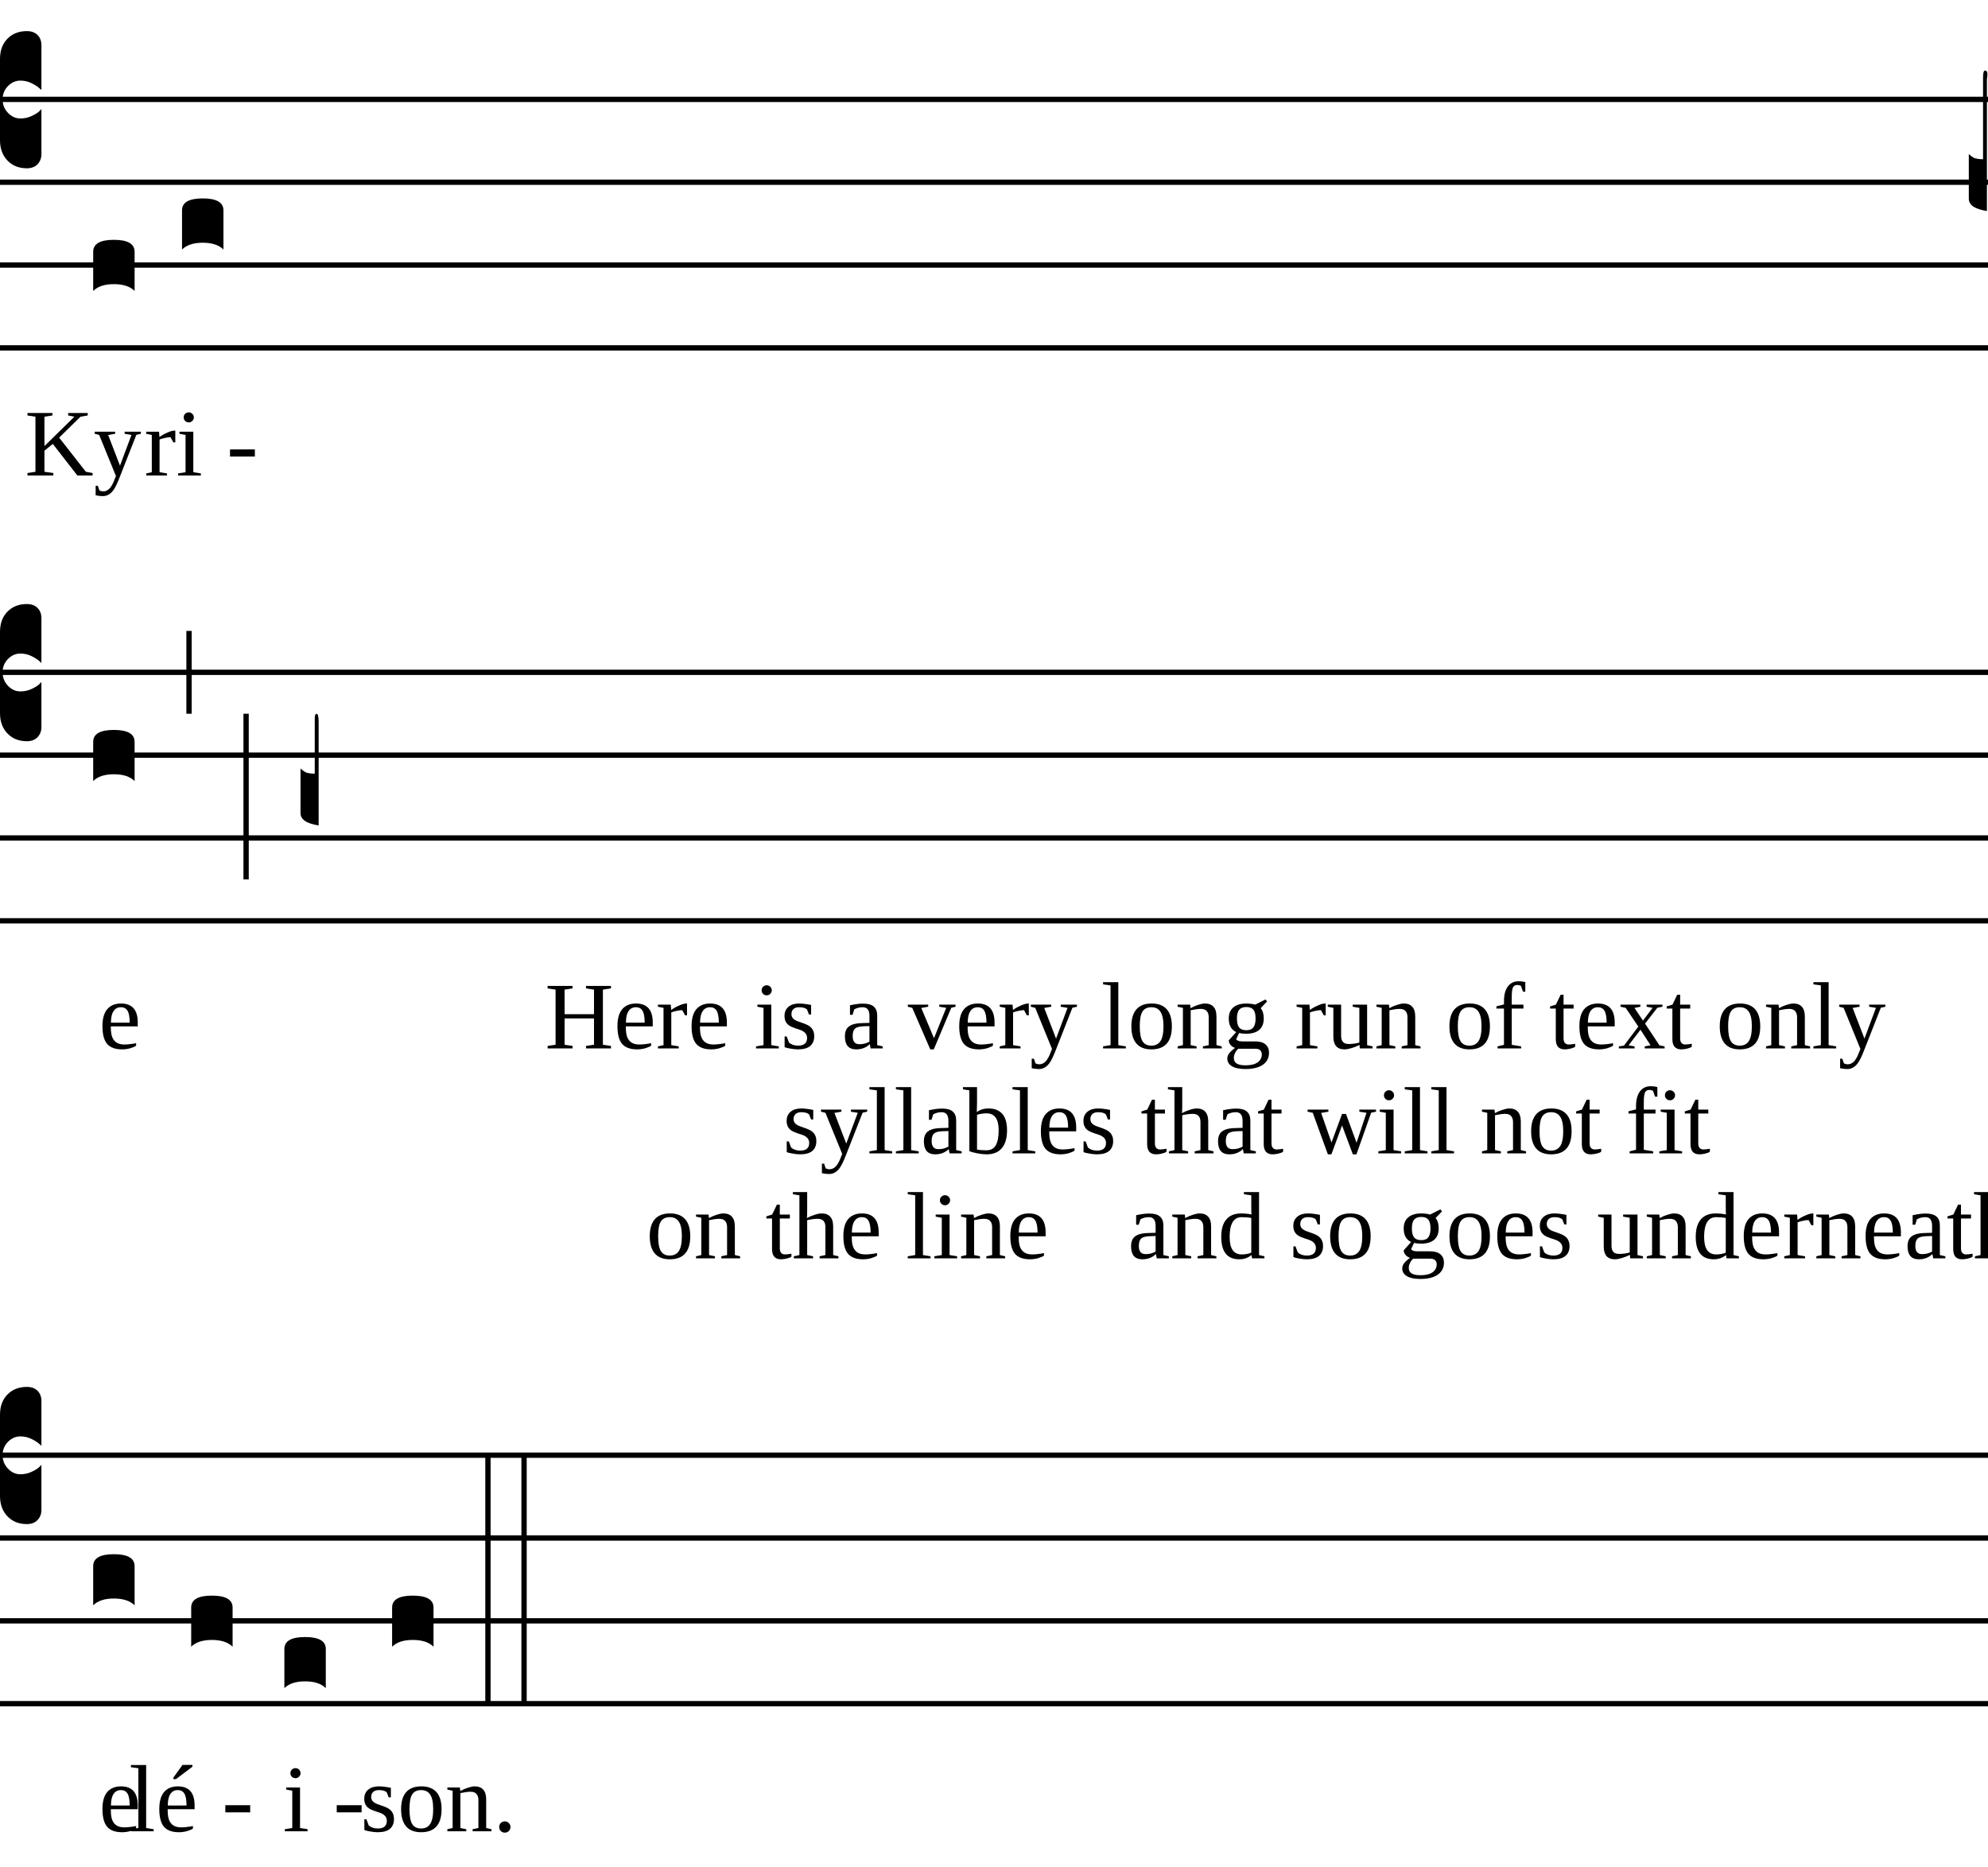
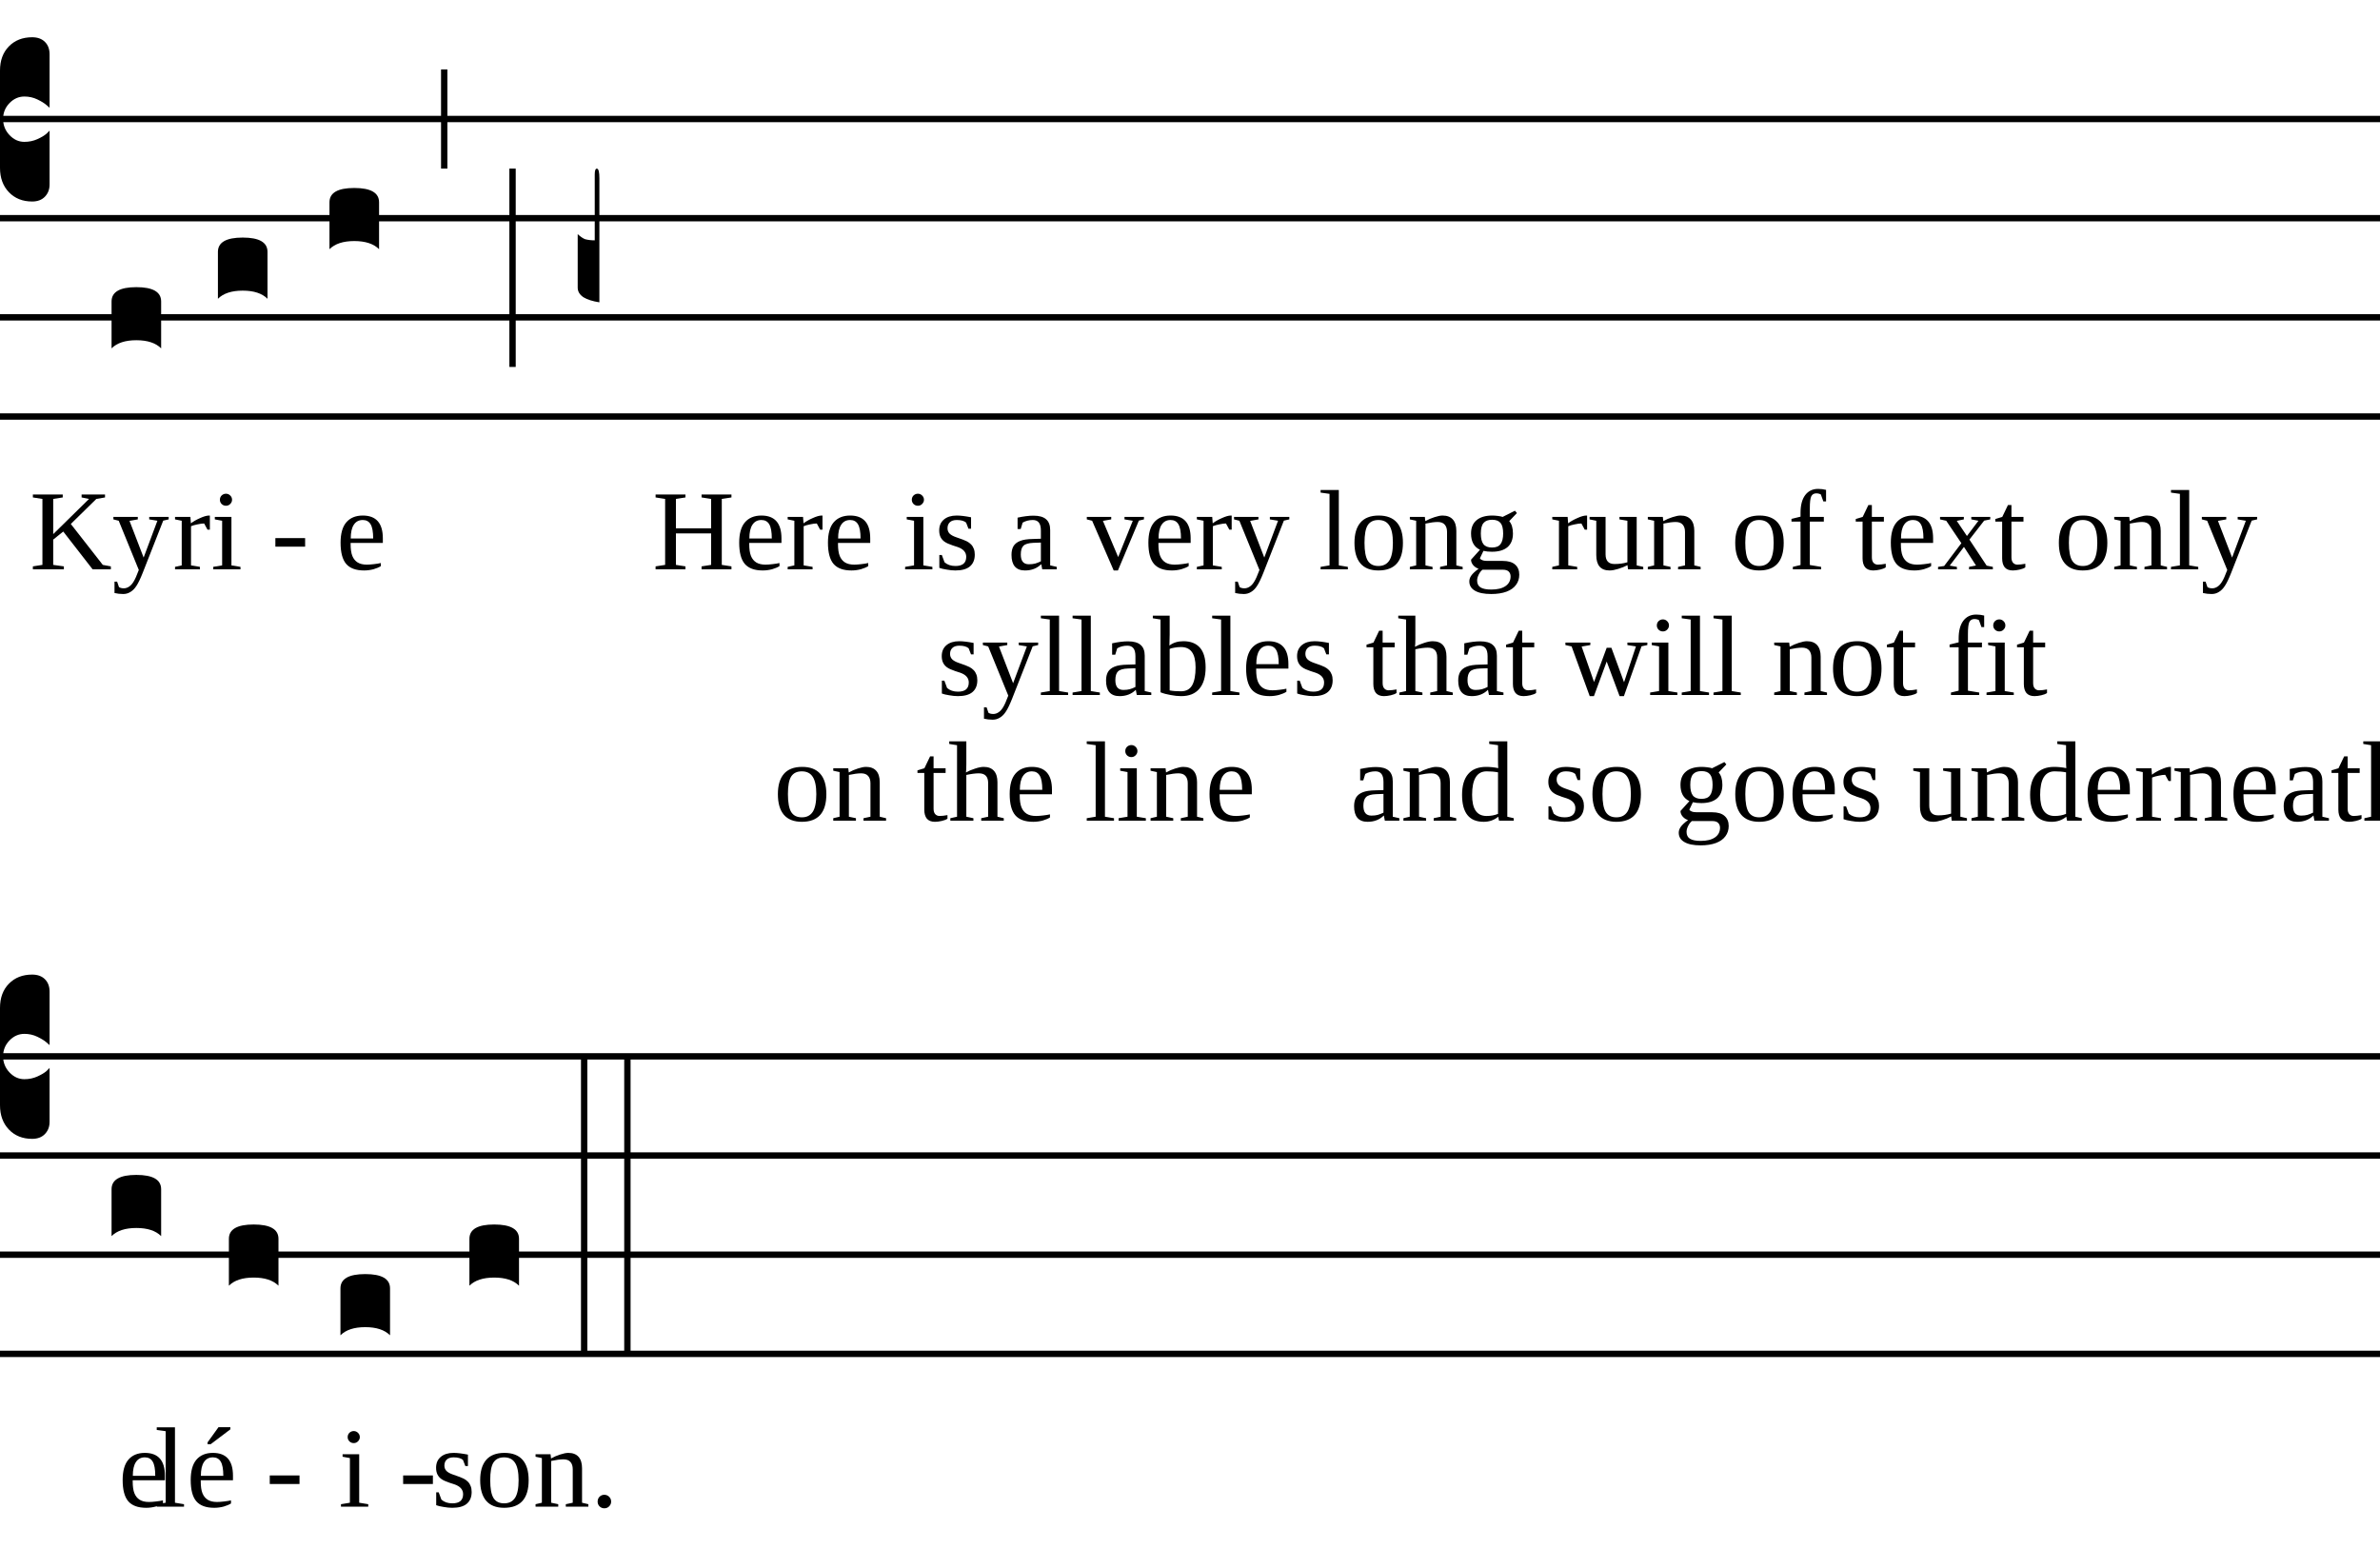
- <svg xmlns="http://www.w3.org/2000/svg" xmlns:xlink="http://www.w3.org/1999/xlink" version="1.1" class="Exsurge ChantScore" width="300" height="281.7" viewBox="0 0 300 281.7">
+ <svg xmlns="http://www.w3.org/2000/svg" xmlns:xlink="http://www.w3.org/1999/xlink" version="1.1" class="Exsurge ChantScore" width="300" height="195.235" viewBox="0 0 300 195.235">
  <g>
    <defs>
      <g id="PunctumQuadratum" class="glyph" transform="scale(0.0625)">
        <path d="M0-60.906c33.333 0 50 9.635 50 28.906v94.53C39.062 51.595 22.396 46.126 0 46.126s-39.063 5.47-50 16.406V-32c0-19.27 16.667-28.906 50-28.906z">
</path>
      </g>
      <g id="None" class="glyph" transform="scale(0.0625)">
        <g>
</g>
      </g>
      <g id="DoClef" class="glyph" transform="scale(0.0625)">
        <path d="M0 98.406V-97.688C0-118 5.99-134.275 17.97-146.516c11.978-12.24 27.603-18.36 46.874-18.36 10.937 0 19.53 3.126 25.78 9.376s9.376 14.583 9.376 25v107.813l-6.25-5.47c-4.167-3.645-10.287-7.42-18.36-11.327-8.072-3.907-16.796-5.86-26.17-5.86-11.46 0-21.486 4.427-30.08 13.282-8.593 8.854-12.89 19.53-12.89 32.03s4.297 23.308 12.89 32.423c8.594 9.115 18.62 13.672 30.08 13.672 9.374 0 18.098-1.822 26.17-5.468 8.073-3.646 14.193-7.292 18.36-10.938l6.25-6.25V132c0 9.896-3.125 18.1-9.375 24.61-6.25 6.51-14.844 9.765-25.78 9.765-19.272 0-34.897-6.25-46.876-18.75C5.99 135.125 0 118.72 0 98.405z">
- </path>
-       </g>
-       <g id="CustosLong" class="glyph" transform="scale(0.0625)">
-         <path d="M39.063-269.562c5.73-.52 7.29 6.25 4.687 20.312V69.5c-13.542-2.083-24.22-5.47-32.03-10.156C3.905 54.134 0 47.624 0 39.812V-68c5.73 5.208 10.677 8.594 14.844 10.156 5.73 1.563 12.24 2.344 19.53 2.344v-196.875c0-11.458 1.563-17.187 4.688-17.187z">
</path>
      </g>
      <g id="CustosShort" class="glyph" transform="scale(0.0625)">
        <path d="M34.375-188.125c0-8.333 1.563-12.24 4.688-11.72 3.125.522 4.687 7.033 4.687 19.532v250c-13.542-2.083-24.22-5.468-32.03-10.156C3.905 54.324 0 47.813 0 40V-67.813c5.73 5.21 10.677 8.594 14.844 10.157 5.73 1.562 12.24 2.344 19.53 2.343v-132.812z">
</path>
      </g>
      <style>svg.Exsurge .supertitle{fill:#000;font-family:Fake-{};font-size:18.667px;font-kerning:normal}svg.Exsurge .title{fill:#000;font-family:Fake-{};font-size:24px;font-kerning:normal}svg.Exsurge .subtitle{fill:#000;font-family:Fake-{};font-size:16px;font-kerning:normal}svg.Exsurge .textLeftRight{fill:#000;font-family:Fake-{};font-size:14.4px;font-kerning:normal}svg.Exsurge .annotation{fill:#000;font-family:Fake-{};font-size:10.667px;font-kerning:normal}svg.Exsurge .dropCap{fill:#000;font-family:Fake-{};font-size:64px;font-kerning:normal}svg.Exsurge .aboveLinesText{fill:#000;font-family:Fake-{};font-size:16px;font-kerning:normal}svg.Exsurge .choralSign{fill:#000;font-family:Fake-{};font-size:9.375px;font-kerning:normal}svg.Exsurge .lyric{fill:#000;font-family:Fake-{};font-size:14.4px;font-kerning:normal}svg.Exsurge .translation{fill:#000;font-family:Fake-{};font-size:12px;font-kerning:normal}</style>
    </defs>
    <g class="Titles">
</g>
    <g class="chantLine" transform="translate(0,58.75)" element-index="0">
      <g class="staffLines">
        <line x1="0" y1="-43.75" x2="300" y2="-43.75" stroke="#000" stroke-width="0.8" class="staffLine">
</line>
        <line x1="0" y1="-31.25" x2="300" y2="-31.25" stroke="#000" stroke-width="0.8" class="staffLine">
</line>
        <line x1="0" y1="-18.75" x2="300" y2="-18.75" stroke="#000" stroke-width="0.8" class="staffLine">
</line>
        <line x1="0" y1="-6.25" x2="300" y2="-6.25" stroke="#000" stroke-width="0.8" class="staffLine">
</line>
      </g>
      <g class="ChantNotationElement DoClef" transform="translate(0,0)">
        <g class="Notations">
          <use xlink:href="#DoClef" class="" source-index="1" element-index="-1" x="0" y="-43.75">
</use>
        </g>
      </g>
      <g class="ChantNotationElement Punctum" transform="translate(14.0625,0)">
        <text source-index="5" x="-10.339" y="13.012" class="lyric" text-anchor="start" style="">
          <tspan source-index="0" style="">Ky</tspan>
        </text>
        <g class="Notations">
          <use xlink:href="#PunctumQuadratum" class=" note" source-index="8" element-index="0" id="note-1" x="3.125" y="-18.75">
</use>
        </g>
      </g>
      <g class="ChantNotationElement Punctum" transform="translate(27.4689,0)">
        <text source-index="10" x="-5.688" y="13.012" class="lyric" text-anchor="start" style="">
          <tspan source-index="0" style="">ri</tspan>
          <tspan source-index="0" style="">-</tspan>
        </text>
        <g class="Notations">
          <use xlink:href="#PunctumQuadratum" class=" note" source-index="13" element-index="1" id="note-2" x="3.125" y="-25">
</use>
        </g>
      </g>
-       <g class="ChantNotationElement Custos" transform="translate(297.1029,0)">
-         <g class="Notations">
-           <use xlink:href="#CustosLong" class="" x="0" y="-31.25">
- </use>
-         </g>
-       </g>
-     </g>
-     <g class="chantLine" transform="translate(0,145.215)" element-index="1">
-       <g class="staffLines">
-         <line x1="0" y1="-43.75" x2="300" y2="-43.75" stroke="#000" stroke-width="0.8" class="staffLine">
- </line>
-         <line x1="0" y1="-31.25" x2="300" y2="-31.25" stroke="#000" stroke-width="0.8" class="staffLine">
- </line>
-         <line x1="0" y1="-18.75" x2="300" y2="-18.75" stroke="#000" stroke-width="0.8" class="staffLine">
- </line>
-         <line x1="0" y1="-6.25" x2="300" y2="-6.25" stroke="#000" stroke-width="0.8" class="staffLine">
- </line>
-       </g>
-       <g class="ChantNotationElement DoClef" transform="translate(0,0)">
-         <g class="Notations">
-           <use xlink:href="#DoClef" class="" source-index="1" element-index="-1" x="0" y="-43.75">
- </use>
-         </g>
-       </g>
-       <g class="ChantNotationElement Punctum" transform="translate(14.0625,0)">
+       <g class="ChantNotationElement Punctum" transform="translate(41.5314,0)">
        <text source-index="15" x="0.835" y="13.012" class="lyric" text-anchor="start" style="">
          <tspan source-index="0" style="">e</tspan>
        </text>
        <g class="Notations">
          <use xlink:href="#PunctumQuadratum" class=" note" source-index="17" element-index="2" id="note-3" x="3.125" y="-31.25">
</use>
        </g>
      </g>
-       <g class="ChantNotationElement QuarterBar" transform="translate(28.125,0)">
+       <g class="ChantNotationElement QuarterBar" transform="translate(55.5939,0)">
        <g class="Notations">
          <rect x="0" y="-50" width="0.8" height="12.5" fill="#000" class="dividerLine" source-index="21" element-index="3" source="[object Object]">
</rect>
        </g>
      </g>
      <g class="ChantNotationElement TextOnly" transform="translate(290.1216,0)">
-         <text source-index="24" x="-265.662" y="13.012" class="lyric" text-anchor="start" style="">
-           <tspan source-index="0" style="xOffset: 57.755;" x="-207.907">Here is a very long run of text only</tspan>
-           <tspan source-index="0" style="xOffset: 93.654;newLine: true;" dy="1.1em" x="-172.008">syllables that will not fit</tspan>
+         <text source-index="24" x="-238.193" y="13.012" class="lyric" text-anchor="start" style="">
+           <tspan source-index="0" style="xOffset: 30.286;" x="-207.907">Here is a very long run of text only</tspan>
+           <tspan source-index="0" style="xOffset: 66.185;newLine: true;" dy="1.1em" x="-172.008">syllables that will not fit</tspan>
        </text>
        <g class="Notations">
          <use xlink:href="#None" class="" source-index="89" element-index="4" x="0" y="0">
</use>
        </g>
      </g>
      <g class="ChantNotationElement TextOnly" transform="translate(147.8928,0)">
        <text source-index="91" x="-50.386" y="44.692" class="lyric" text-anchor="start" style="">
          <tspan source-index="0" style="">on the line</tspan>
        </text>
        <g class="Notations">
          <use xlink:href="#None" class="" source-index="103" element-index="5" x="0" y="0">
</use>
        </g>
      </g>
      <g class="ChantNotationElement TextOnly" transform="translate(237.864,0)">
        <text source-index="105" x="-67.68" y="44.692" class="lyric" text-anchor="start" style="">
          <tspan source-index="0" style="">and so goes underneath</tspan>
        </text>
        <g class="Notations">
          <use xlink:href="#None" class="" source-index="128" element-index="6" x="0" y="0">
</use>
        </g>
      </g>
-       <g class="ChantNotationElement HalfBar" transform="translate(36.7375,0)">
+       <g class="ChantNotationElement HalfBar" transform="translate(64.2064,0)">
        <g class="Notations">
          <rect x="0" y="-37.5" width="0.8" height="25" fill="#000" class="dividerLine" source-index="131" element-index="7" source="[object Object]">
</rect>
        </g>
      </g>
-       <g class="ChantNotationElement Custos" transform="translate(45.35,0)">
+       <g class="ChantNotationElement Custos" transform="translate(72.8189,0)">
        <g class="Notations">
          <use xlink:href="#CustosShort" class="" x="0" y="-25">
</use>
        </g>
      </g>
    </g>
-     <g class="chantLine" transform="translate(0,263.36)" element-index="2">
+     <g class="chantLine" transform="translate(0,176.895)" element-index="1">
      <g class="staffLines">
        <line x1="0" y1="-43.75" x2="300" y2="-43.75" stroke="#000" stroke-width="0.8" class="staffLine">
</line>
        <line x1="0" y1="-31.25" x2="300" y2="-31.25" stroke="#000" stroke-width="0.8" class="staffLine">
</line>
        <line x1="0" y1="-18.75" x2="300" y2="-18.75" stroke="#000" stroke-width="0.8" class="staffLine">
</line>
        <line x1="0" y1="-6.25" x2="300" y2="-6.25" stroke="#000" stroke-width="0.8" class="staffLine">
</line>
      </g>
      <g class="ChantNotationElement DoClef" transform="translate(0,0)">
        <g class="Notations">
          <use xlink:href="#DoClef" class="" source-index="1" element-index="-1" x="0" y="-43.75">
</use>
        </g>
      </g>
      <g class="ChantNotationElement Punctum" transform="translate(14.0625,0)">
        <text source-index="134" x="0.835" y="13.012" class="lyric" text-anchor="start" style="">
          <tspan source-index="0" style="">e</tspan>
        </text>
        <g class="Notations">
          <use xlink:href="#PunctumQuadratum" class=" note" source-index="136" element-index="8" id="note-4" x="3.125" y="-25">
</use>
        </g>
      </g>
      <g class="ChantNotationElement Punctum" transform="translate(28.8513,0)">
        <text source-index="138" x="-9.374" y="13.012" class="lyric" text-anchor="start" style="">
          <tspan source-index="0" style="">lé</tspan>
          <tspan source-index="0" style="">-</tspan>
        </text>
        <g class="Notations">
          <use xlink:href="#PunctumQuadratum" class=" note" source-index="141" element-index="9" id="note-5" x="3.125" y="-18.75">
</use>
        </g>
      </g>
      <g class="ChantNotationElement Punctum" transform="translate(42.9138,0)">
        <text source-index="143" x="-0.23" y="13.012" class="lyric" text-anchor="start" style="">
          <tspan source-index="0" style="">i</tspan>
          <tspan source-index="0" style="">-</tspan>
        </text>
        <g class="Notations">
          <use xlink:href="#PunctumQuadratum" class=" note" source-index="145" element-index="10" id="note-6" x="3.125" y="-12.5">
</use>
        </g>
      </g>
      <g class="ChantNotationElement Punctum" transform="translate(59.1714,0)">
        <text source-index="147" x="-4.795" y="13.012" class="lyric" text-anchor="start" style="">
          <tspan source-index="0" style="">son.</tspan>
        </text>
        <g class="Notations">
          <use xlink:href="#PunctumQuadratum" class=" note" source-index="152" element-index="11" id="note-7" x="3.125" y="-18.75">
</use>
        </g>
      </g>
      <g class="ChantNotationElement DoubleBar" transform="translate(73.2339,0)">
        <g class="Notations">
          <rect x="0" y="-43.75" width="0.8" height="37.5" fill="#000" class="dividerLine" source-index="156" element-index="12" source="[object Object]">
</rect>
          <rect x="5.45" y="-43.75" width="0.8" height="37.5" fill="#000" class="dividerLine" source-index="156" element-index="12" source="[object Object]">
</rect>
        </g>
      </g>
    </g>
  </g>
</svg>
